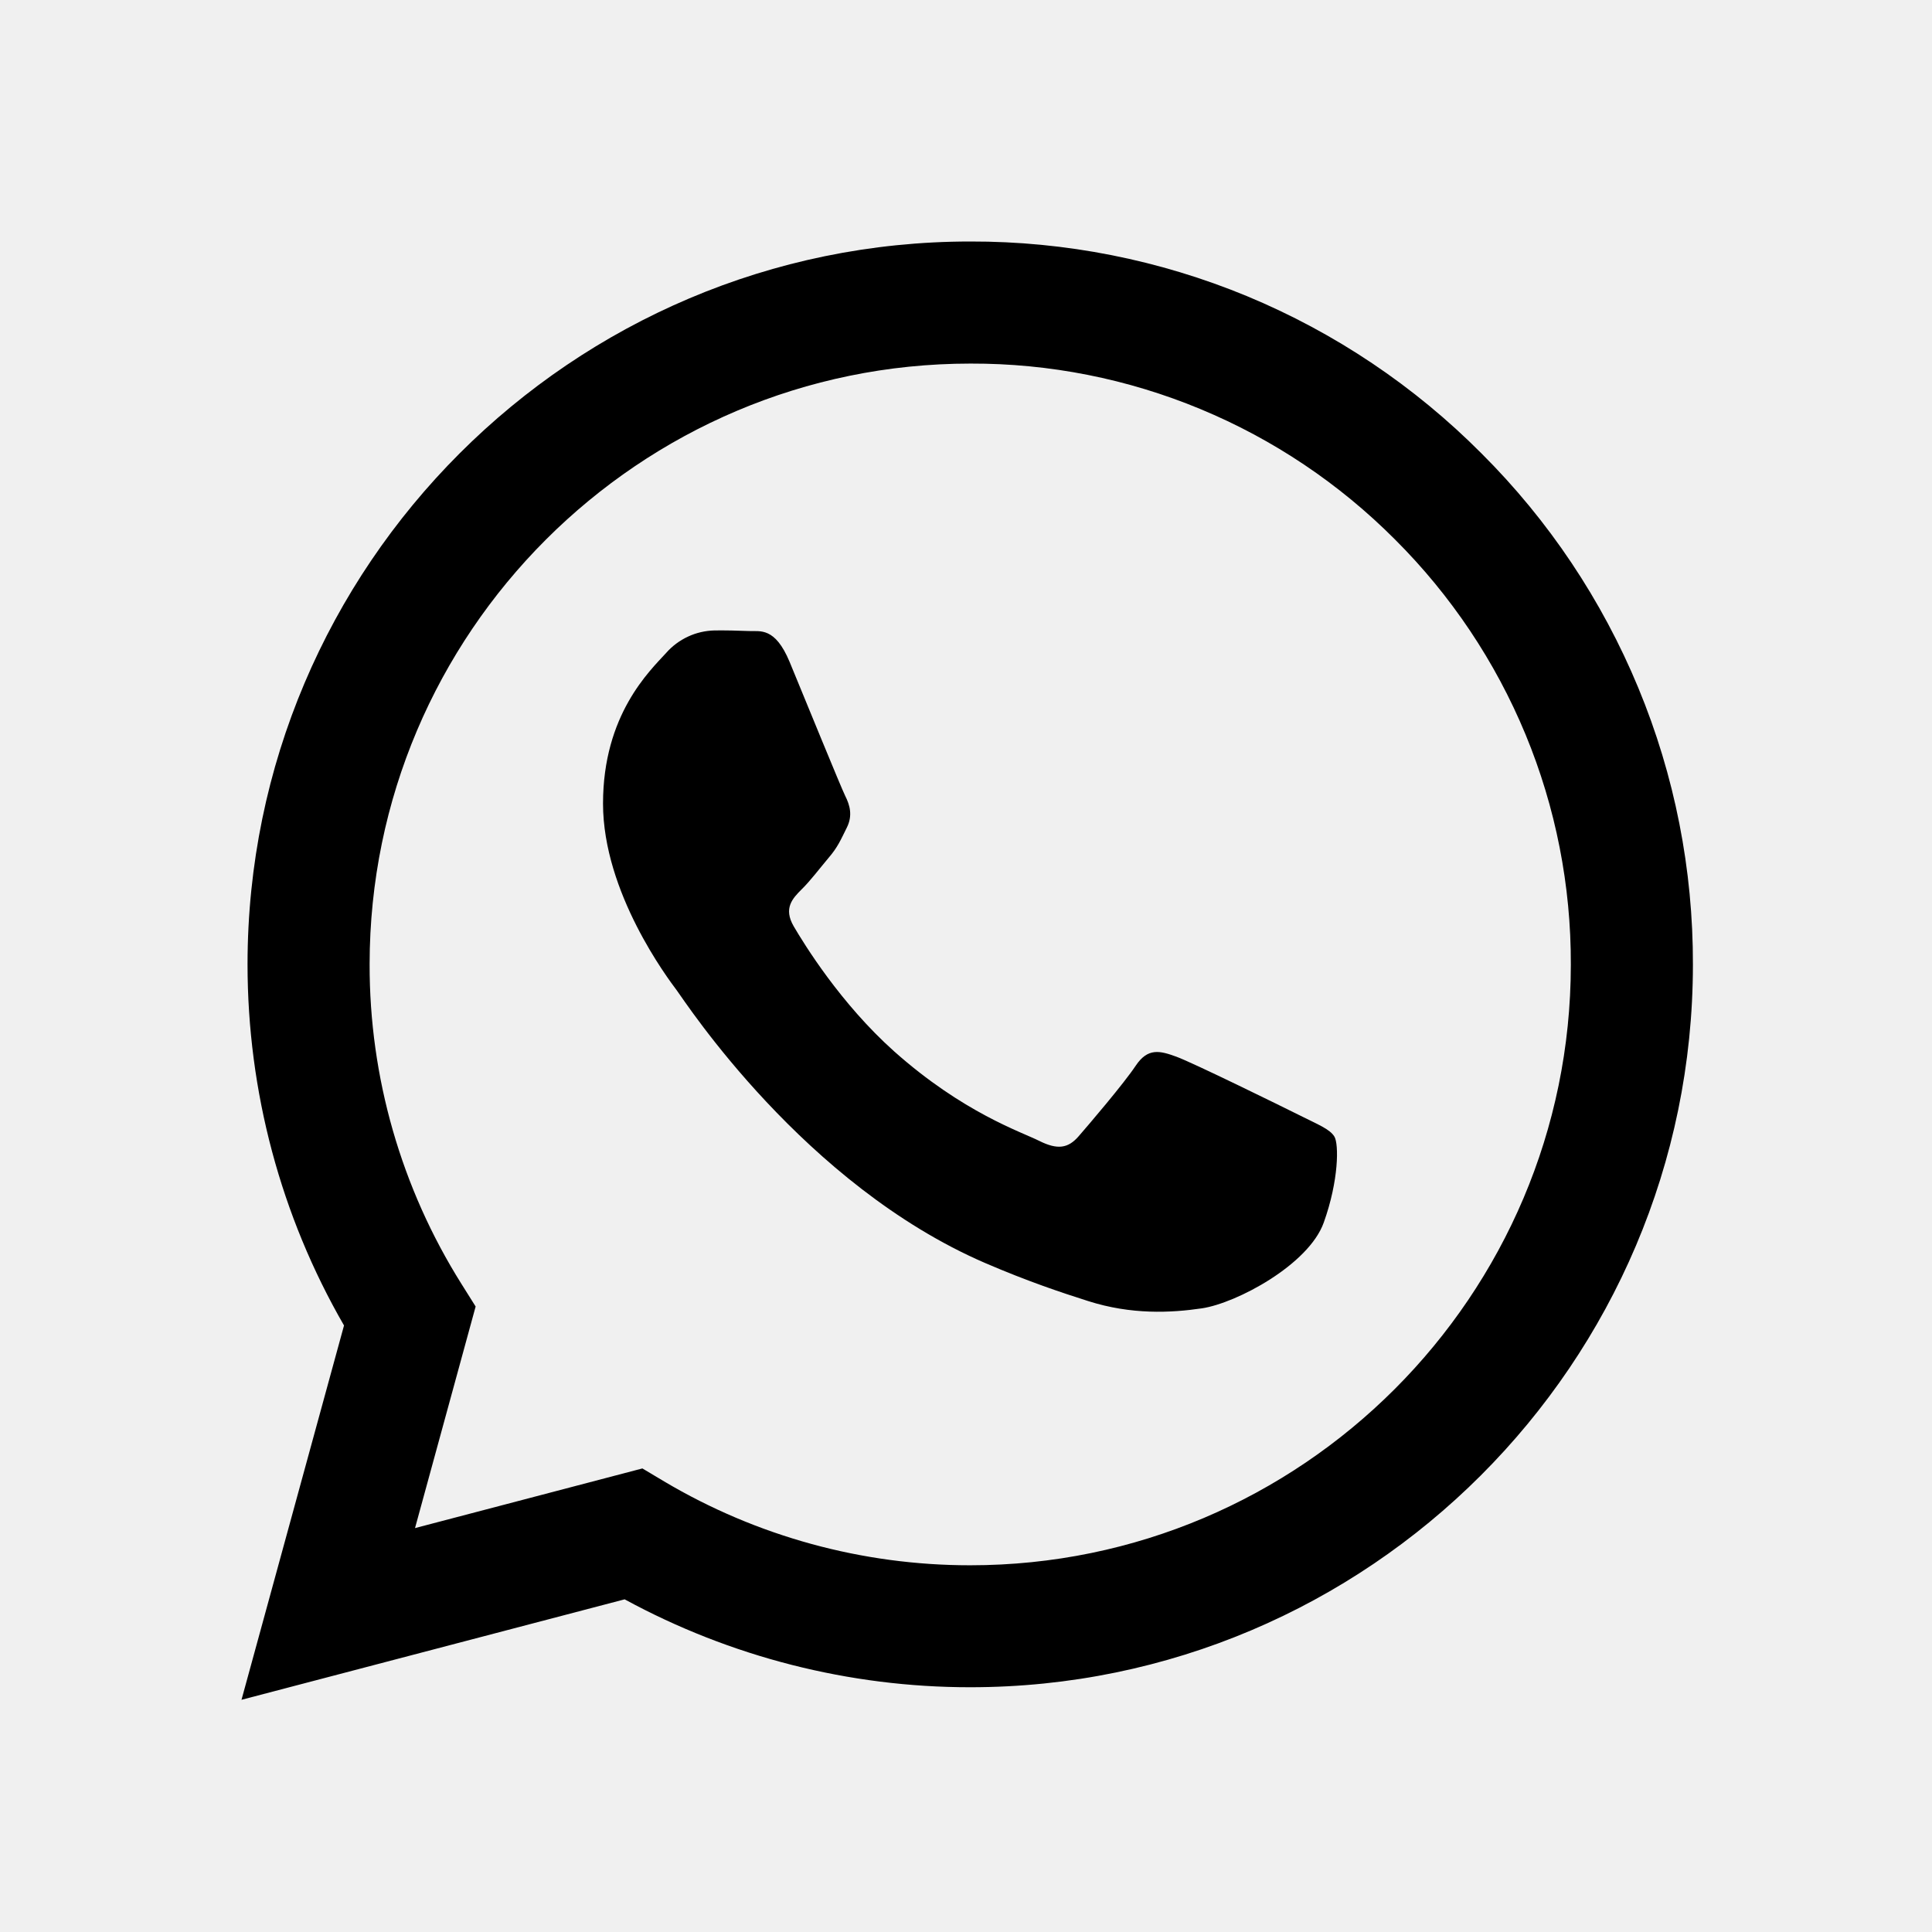
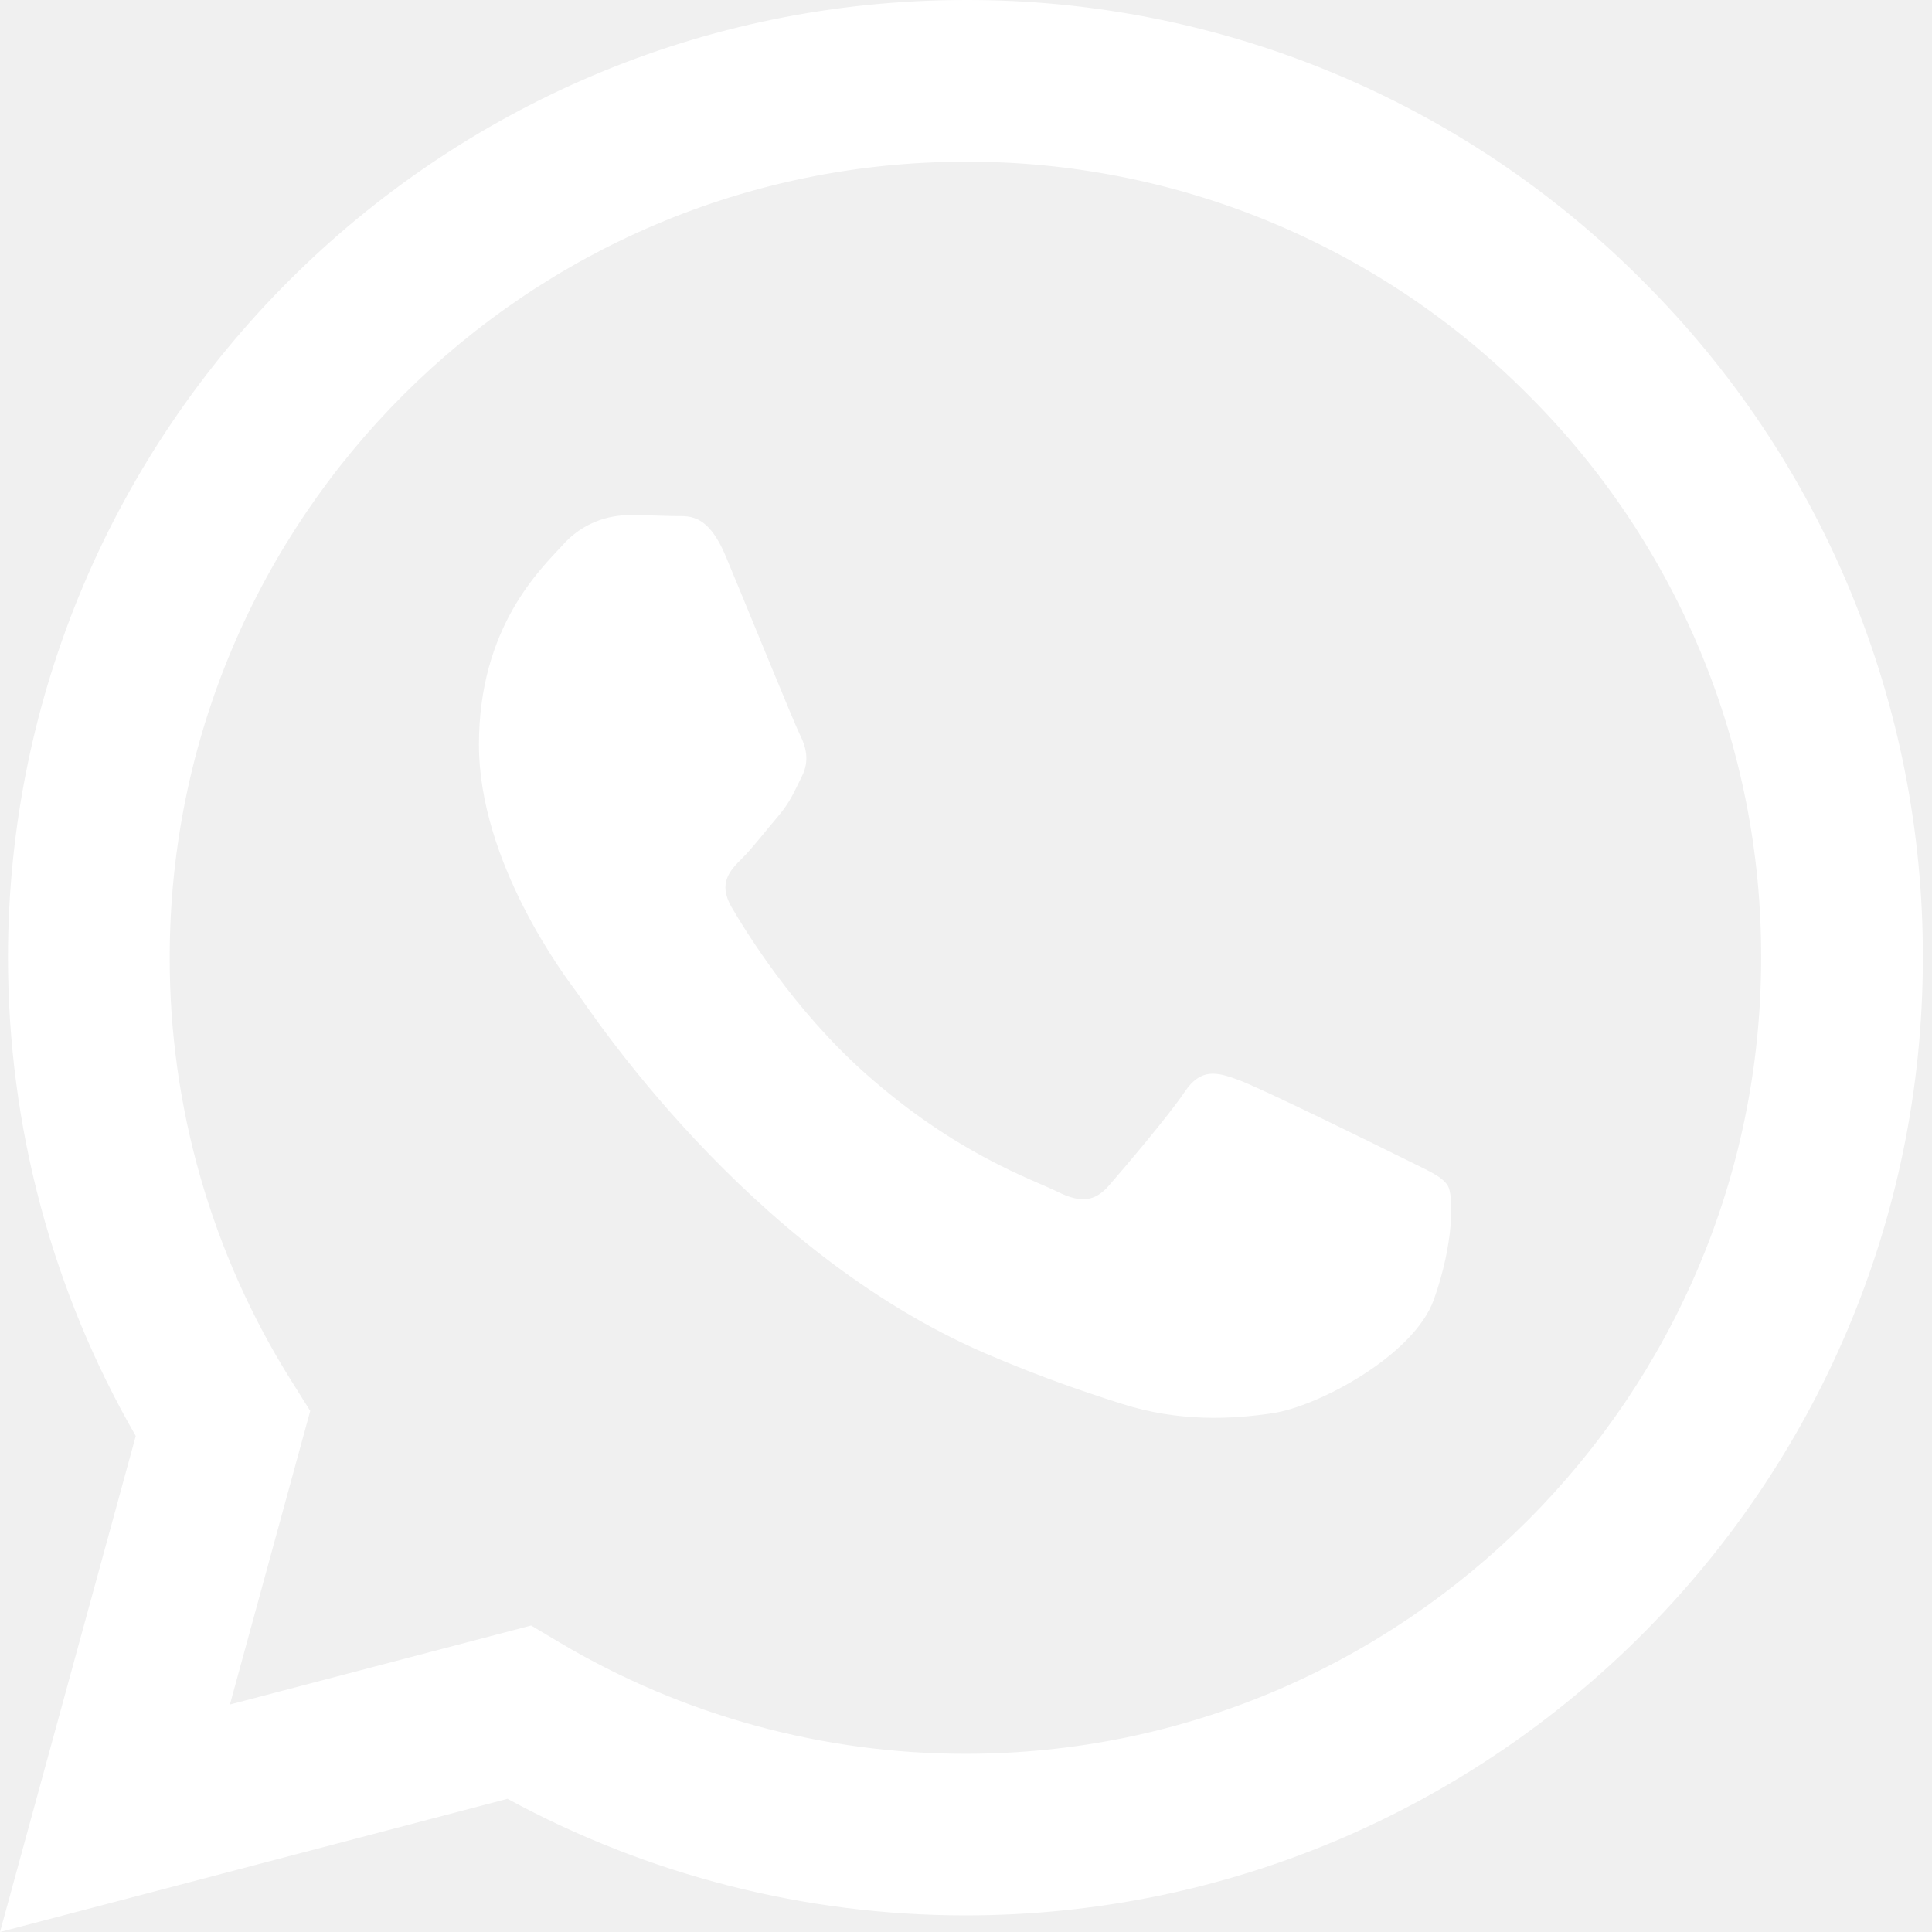
- <svg xmlns="http://www.w3.org/2000/svg" width="16" height="16" viewBox="0 0 16 16" fill="none">
-   <path fill-rule="evenodd" clip-rule="evenodd" d="M12.269 3.755C11.714 3.197 11.055 2.755 10.328 2.453C9.601 2.152 8.822 1.998 8.035 2C4.737 2 2.051 4.685 2.05 7.985C2.05 9.039 2.325 10.069 2.849 10.977L2 14.077L5.173 13.245C6.05 13.722 7.033 13.973 8.033 13.973H8.035C11.333 13.973 14.019 11.289 14.02 7.989C14.022 7.202 13.869 6.423 13.568 5.697C13.267 4.97 12.826 4.31 12.269 3.755ZM8.035 12.963H8.033C7.142 12.963 6.268 12.724 5.501 12.269L5.32 12.161L3.437 12.655L3.939 10.82L3.821 10.632C3.323 9.839 3.059 8.921 3.061 7.985C3.062 5.242 5.293 3.011 8.037 3.011C8.691 3.009 9.338 3.137 9.942 3.388C10.545 3.638 11.093 4.006 11.554 4.469C12.017 4.931 12.384 5.479 12.634 6.083C12.884 6.687 13.011 7.335 13.009 7.989C13.008 10.731 10.777 12.963 8.035 12.963ZM10.764 9.237C10.614 9.162 9.879 8.801 9.742 8.751C9.605 8.701 9.506 8.676 9.406 8.825C9.306 8.975 9.019 9.311 8.932 9.411C8.845 9.511 8.757 9.523 8.608 9.449C8.459 9.374 7.977 9.216 7.405 8.707C6.961 8.31 6.661 7.821 6.573 7.671C6.486 7.521 6.564 7.44 6.639 7.365C6.707 7.299 6.789 7.191 6.863 7.103C6.938 7.016 6.963 6.954 7.013 6.854C7.063 6.754 7.038 6.667 7 6.592C6.963 6.517 6.663 5.781 6.539 5.481C6.418 5.191 6.295 5.23 6.203 5.226C6.107 5.222 6.012 5.22 5.917 5.221C5.841 5.223 5.766 5.24 5.698 5.272C5.629 5.304 5.567 5.35 5.517 5.407C5.38 5.557 4.994 5.919 4.994 6.655C4.994 7.391 5.53 8.102 5.605 8.202C5.679 8.302 6.659 9.812 8.159 10.46C8.517 10.614 8.795 10.706 9.012 10.775C9.37 10.889 9.696 10.873 9.954 10.835C10.241 10.792 10.839 10.473 10.963 10.124C11.088 9.775 11.088 9.475 11.051 9.413C11.013 9.35 10.913 9.312 10.764 9.237Z" fill="black" />
+ <svg xmlns="http://www.w3.org/2000/svg" width="30" height="30" viewBox="0 0 30 30" fill="none">
+   <path fill-rule="evenodd" clip-rule="evenodd" d="M25.507 4.36C24.13 2.974 22.491 1.875 20.686 1.126C18.881 0.378 16.946 -0.005 14.992 4.77077e-05C6.798 4.77077e-05 0.128 6.669 0.124 14.866C0.124 17.486 0.808 20.043 2.108 22.298L0 30L7.881 27.932C10.061 29.118 12.503 29.741 14.985 29.742H14.992C23.184 29.742 29.854 23.073 29.858 14.876C29.863 12.923 29.482 10.988 28.735 9.183C27.988 7.378 26.891 5.739 25.507 4.36V4.36ZM14.992 27.233H14.987C12.774 27.233 10.601 26.638 8.697 25.509L8.247 25.241L3.57 26.468L4.817 21.909L4.524 21.442C3.287 19.472 2.632 17.192 2.635 14.866C2.638 8.053 8.181 2.511 14.997 2.511C16.62 2.507 18.228 2.825 19.727 3.447C21.227 4.069 22.588 4.982 23.732 6.134C24.882 7.28 25.794 8.643 26.415 10.143C27.035 11.643 27.352 13.252 27.347 14.876C27.344 21.689 21.801 27.233 14.992 27.233ZM21.77 17.977C21.397 17.79 19.572 16.893 19.231 16.769C18.892 16.644 18.645 16.583 18.396 16.954C18.148 17.325 17.436 18.161 17.219 18.41C17.002 18.658 16.785 18.688 16.414 18.502C16.043 18.317 14.846 17.924 13.427 16.659C12.322 15.674 11.577 14.459 11.36 14.086C11.143 13.713 11.337 13.513 11.524 13.328C11.691 13.162 11.895 12.894 12.081 12.677C12.266 12.46 12.327 12.306 12.451 12.057C12.576 11.809 12.514 11.592 12.42 11.406C12.327 11.219 11.584 9.391 11.274 8.648C10.974 7.927 10.668 8.023 10.439 8.013C10.203 8.004 9.966 7.999 9.729 8C9.541 8.005 9.355 8.049 9.185 8.128C9.014 8.208 8.861 8.322 8.737 8.464C8.396 8.836 7.437 9.734 7.437 11.562C7.437 13.39 8.768 15.157 8.954 15.406C9.139 15.654 11.574 19.405 15.3 21.015C16.187 21.397 16.88 21.626 17.418 21.798C18.307 22.081 19.117 22.04 19.758 21.945C20.471 21.839 21.955 21.048 22.265 20.18C22.575 19.312 22.575 18.569 22.482 18.413C22.389 18.257 22.139 18.163 21.77 17.977" fill="white" />
</svg>
